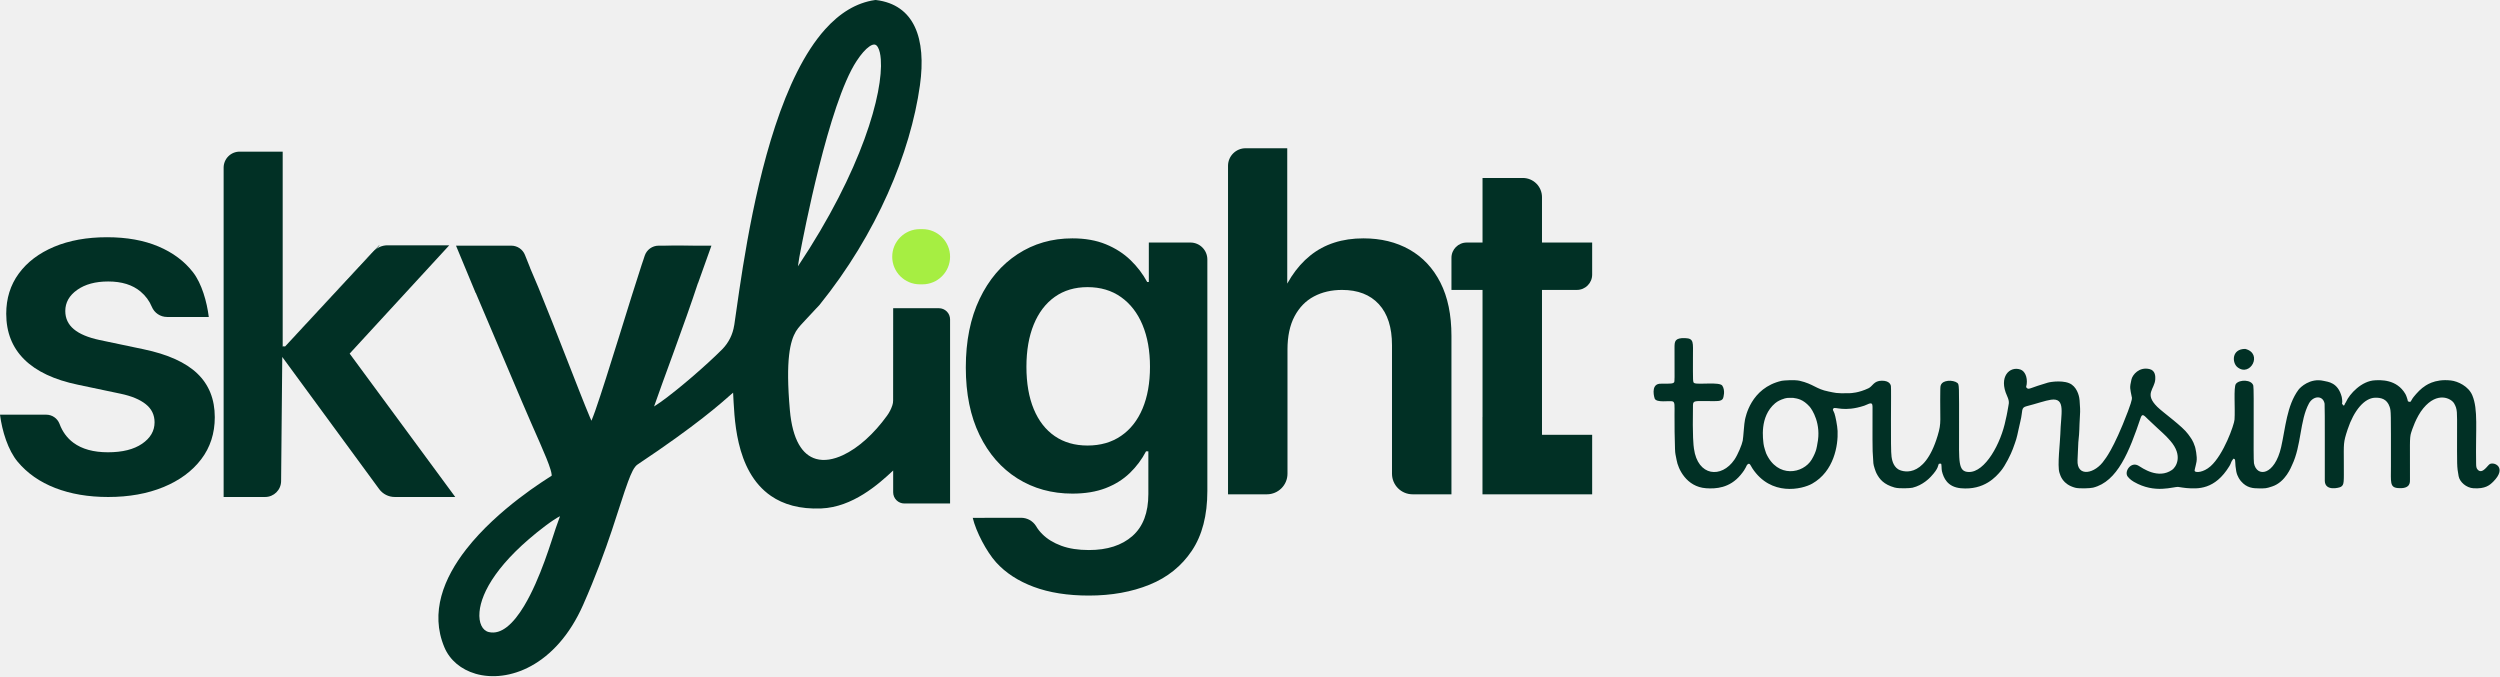
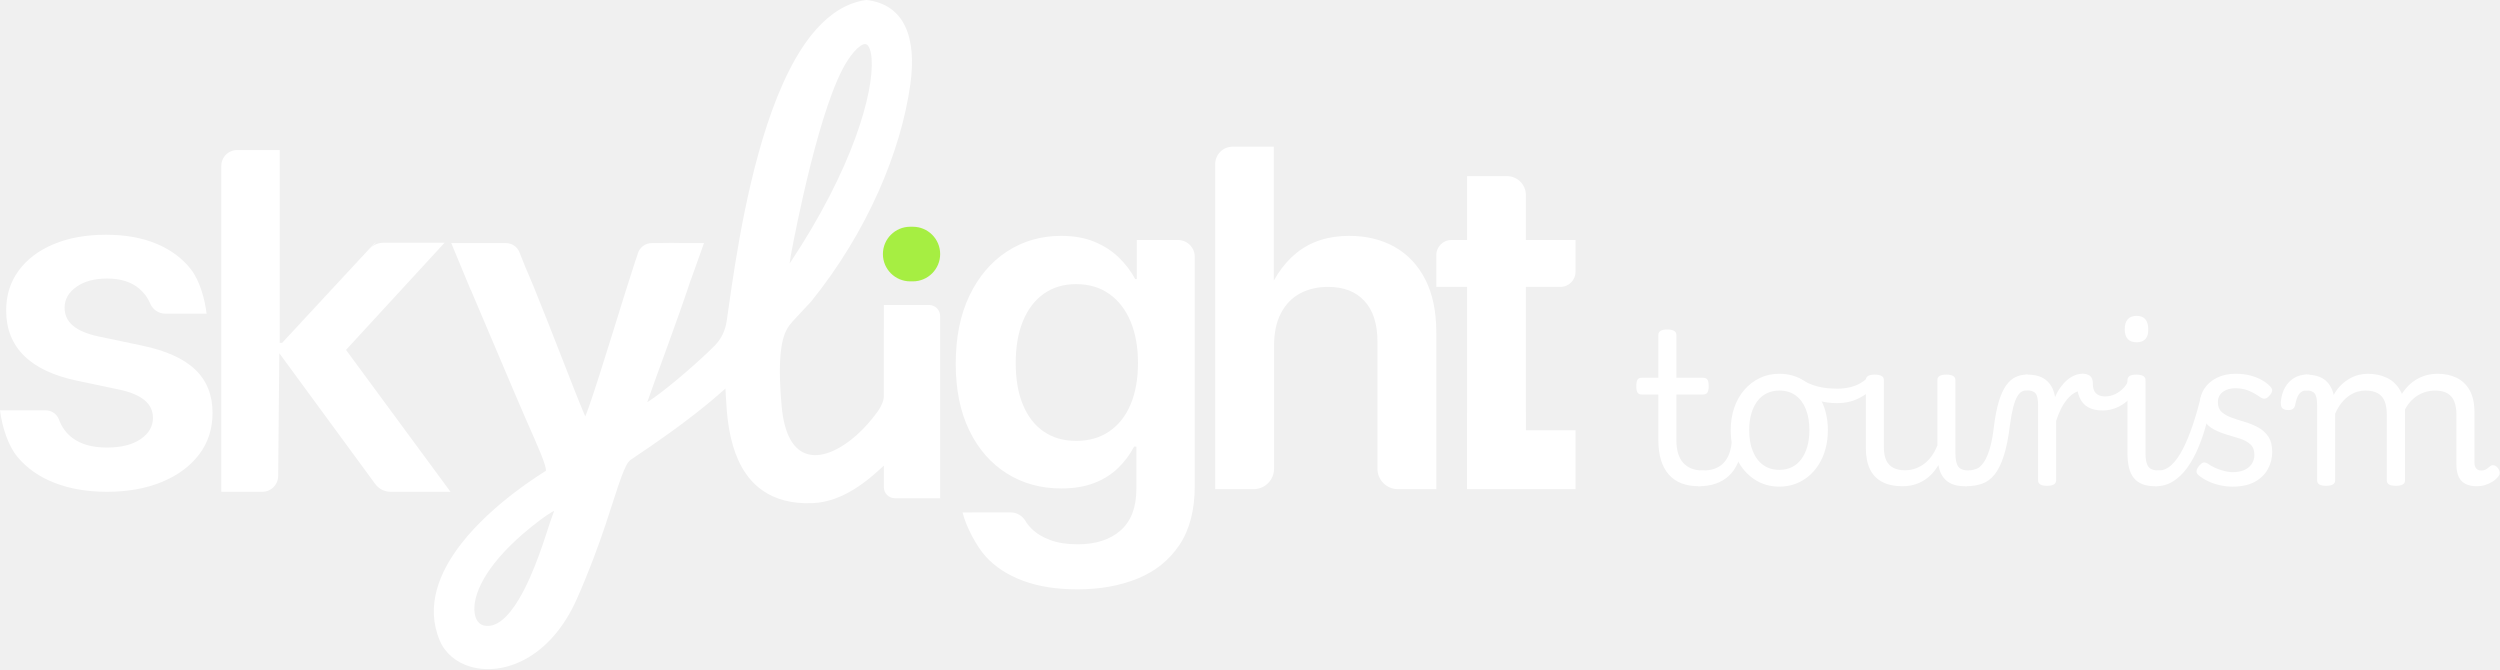
- <svg xmlns="http://www.w3.org/2000/svg" width="1518" height="411" viewBox="0 0 1518 411" fill="none">
-   <path fill-rule="evenodd" clip-rule="evenodd" d="M1363.34 211.861C1374.25 214.632 1366.3 229.282 1358.52 222.907C1355.25 220.228 1354.96 211.812 1363.34 211.861Z" fill="#013025" />
-   <path fill-rule="evenodd" clip-rule="evenodd" d="M1037.87 243.544C1029.39 243.544 1028.02 243.022 1027.97 246.027C1027.64 265.557 1028.28 270.296 1028.56 272.386C1030.85 289.244 1045.26 290.675 1053.17 279.06C1055.18 276.113 1057.77 269.902 1058.19 267.524C1058.61 265.156 1059.05 256.792 1059.55 254.881C1059.87 253.669 1062.88 235.511 1081.9 231.215C1082.82 231.007 1089.73 230.504 1092.73 231.199C1101.13 233.145 1102.73 236.253 1110.22 237.702C1114.15 238.46 1114.59 238.982 1123.02 238.747C1123.97 238.72 1128.54 238.593 1134.54 235.758C1137.13 234.533 1137.69 231.208 1142.61 231.165C1147.47 231.123 1148.05 233.828 1148.16 234.327C1148.48 235.775 1147.81 273.392 1148.55 277.344C1148.76 278.486 1149.19 282.747 1152.56 284.944C1153.97 285.864 1168.17 292.383 1176.54 264.539C1179.04 256.238 1177.85 256.065 1178.15 236.245C1178.18 234.397 1178.17 231.858 1182.74 231.245C1184.83 230.964 1187.4 231.585 1188.48 232.493C1189.7 233.518 1189.54 233.826 1189.54 260.713C1189.54 280.511 1188.81 286.454 1195.46 286.597C1205.32 286.809 1215 269.323 1217.86 254.814C1218.34 252.353 1218.53 252.416 1218.89 249.934C1219.57 245.149 1220.61 244.583 1218.65 240.294C1213.43 228.836 1220.21 222.103 1226.84 224.393C1229.41 225.283 1231.17 228.852 1230.61 233.291C1230.43 234.714 1229.81 235.006 1230.99 235.82C1232.13 236.605 1233.13 235.327 1243.45 232.339C1245.38 231.78 1253.83 230.581 1257.97 233.528C1261.82 236.277 1262.66 241.636 1262.73 243.107C1262.96 248.006 1263.23 247.993 1262.92 252.874C1262.42 260.73 1262.82 260.733 1261.96 268.534C1261.86 269.394 1261.98 269.39 1261.48 279.325C1260.93 290.133 1272.26 287.7 1277.76 279.355C1277.85 279.211 1283.3 273.065 1292.07 249.833C1295.14 241.704 1294.5 241.541 1294.42 241.118C1293.39 235.74 1292.98 235.674 1294.24 230.341C1294.91 227.524 1298.91 222.604 1305.21 224.106C1308.78 224.96 1308.79 228.618 1308.68 230.344C1308.26 236.487 1301.81 239.003 1309.94 247.07C1313.39 250.485 1325.21 258.827 1328.63 263.629C1330.41 266.128 1331.55 267.344 1332.84 271.368C1332.89 271.499 1334.32 277.14 1333.73 280.33C1333.07 283.9 1332.34 285.507 1332.66 286.071C1333.23 287.053 1337.85 286.983 1342.22 283.125C1350.2 276.088 1356.6 257.837 1356.8 254.824C1357.28 247.893 1356.13 235.073 1357.65 233.093C1359.8 230.294 1367.23 230.42 1368.21 234.163C1368.78 236.357 1368.09 278.651 1368.61 281.294C1370.33 290.024 1381.18 288.798 1385.12 271.429C1387.75 259.85 1388.51 246.299 1395.65 236.645C1396.73 235.182 1402.67 229.372 1410.85 231.248C1413.55 231.866 1419.6 232.138 1421.91 241.047C1422.08 241.71 1422.28 243.787 1422.23 244.216C1422.21 244.475 1422.02 244.71 1422.03 244.972C1422.03 245.103 1422.22 245.158 1422.27 245.275C1422.68 246.095 1422.75 246.484 1423.53 245.991C1423.72 245.868 1423.6 245.528 1423.71 245.328C1424.08 244.666 1424.2 244.755 1424.51 244.049C1426.6 239.215 1434.03 231.222 1442.13 230.918C1445.23 230.801 1455.24 230.052 1460.58 239.276C1461.22 240.387 1461.85 242.68 1461.94 242.985C1461.99 243.178 1461.79 243.81 1462.78 243.92C1463.06 243.952 1463.37 244.092 1463.63 243.981C1463.79 243.916 1464.66 242.314 1464.74 242.164C1465.17 241.374 1468.44 237.407 1470.79 235.599C1472.73 234.115 1478.03 229.87 1488.2 231.023C1492.42 231.501 1498.86 234.506 1501.18 240.027C1504.82 248.672 1503.13 260.66 1503.5 281.277C1503.53 283.213 1503.55 284.38 1504.64 285.375C1507.52 288.011 1510.55 282.328 1511.89 281.723C1514.95 280.341 1522.18 284.135 1513.97 292.388C1511.7 294.67 1509.08 296.904 1501.9 296.477C1497.55 296.217 1493.53 292.672 1492.88 289.136C1491.76 283.049 1491.93 283.033 1491.93 261.692C1491.93 250.13 1492.19 248.562 1490.18 245.012C1488.44 241.926 1480.05 237.468 1471.42 247.911C1467 253.275 1464.54 261.176 1464.02 262.779C1462.99 265.965 1463.4 269.701 1463.33 291.058C1463.32 292.509 1463.94 297.111 1455.82 296.335C1451.03 295.878 1451.77 292.638 1451.77 283.228C1451.77 249.734 1451.87 249.659 1450.98 247.005C1449.33 242.124 1445.62 241.414 1442.17 241.496C1435.67 241.651 1429.28 249.243 1425.49 260.703C1422.74 269 1423.17 269.172 1423.17 281.27C1423.17 292.778 1423.51 294.29 1421.38 295.608C1420.43 296.195 1411.81 298.476 1411.62 292.043C1411.54 289.164 1411.75 246.485 1411.49 245.097C1410.51 239.848 1404.55 240.23 1401.97 245.02C1396.37 255.41 1397.49 270.449 1391.7 282.459C1391.29 283.312 1387.8 292.728 1379.64 295.383C1375.78 296.64 1375.74 296.543 1371.67 296.546C1368.15 296.549 1364.23 296.308 1360.73 292.182C1360.38 291.777 1358.47 289.525 1357.85 286.189C1356.89 281.08 1357.61 279.297 1356.75 278.718C1356.15 278.318 1356.1 278.547 1355.82 278.914C1354.43 280.762 1354.91 281.014 1353.7 282.996C1344.84 297.501 1334.56 296.887 1327.6 296.351C1325.16 296.164 1325.2 295.971 1322.77 295.682C1319.68 295.314 1308.68 300.093 1295.63 292.53C1293.34 291.2 1292.19 289.707 1291.95 289.4C1289.64 286.393 1293.86 280.017 1298.51 282.792C1300.81 284.164 1310.44 291.183 1318.9 285.304C1321.22 283.696 1325.81 276.798 1317.78 267.612C1314.08 263.375 1313.82 263.664 1304.33 254.634C1302.01 252.434 1300.83 250.664 1299.81 253.692C1292.92 274.102 1285.79 292.41 1270.89 296.104C1269.1 296.545 1262.44 296.795 1260.03 296.136C1252.38 294.04 1251.1 288.833 1250.51 287.072C1249.1 282.871 1250.94 268.317 1251.03 263.644C1251.28 251.293 1254.63 241.384 1245.35 242.715C1241.9 243.209 1236.37 245.185 1230.62 246.627C1226.9 247.559 1228.41 249.265 1226.78 255.814C1226.28 257.836 1225.76 260.291 1225.68 260.682C1224.39 266.763 1224.31 266.731 1222.21 272.572C1221.11 275.615 1217.63 282.768 1214.87 286.015C1212.09 289.297 1204.94 297.799 1190.62 296.461C1182.44 295.697 1180.12 290.145 1179.13 286.078C1178.81 284.748 1179.05 281.911 1178.58 281.551C1178.5 281.487 1177.35 281.559 1177.3 281.625C1176.58 282.629 1177.42 284.097 1172.38 289.47C1171.67 290.227 1167.55 294.622 1161.26 296.145C1160.05 296.439 1153.24 296.823 1150.42 296.03C1143.84 294.175 1141.25 291.03 1139.35 287.29C1138.84 286.29 1137.6 282.672 1137.51 281.285C1137.04 273.939 1136.98 273.957 1136.98 266.586C1136.98 254.778 1136.96 254.794 1137 246.995C1137.03 243.284 1134.45 245.53 1131.95 246.348C1119.55 250.402 1114.28 246.761 1113.26 248C1112.52 248.897 1113.14 248.984 1113.88 251.014C1114.46 252.632 1115.65 258.412 1115.79 261.707C1116.16 270.365 1113.65 286.171 1100.35 293.677C1094.18 297.163 1075.32 301.504 1064.04 284.375C1063.01 282.81 1062.48 280.78 1061.18 281.932C1060.02 282.95 1060.71 283.816 1056.86 288.431C1050.17 296.445 1041.79 296.868 1035.94 296.461C1023.91 295.625 1018.91 284.543 1018.04 279.356C1017.45 275.91 1017.15 275.964 1017.06 272.465C1016.8 262.177 1016.77 262.194 1016.77 251.903C1016.77 246.012 1017.1 244.108 1015.49 243.696C1013.52 243.196 1005.96 244.703 1004.73 242.041C1004.61 241.796 1002.13 233.824 1007.49 233.03C1009.58 232.72 1015.25 233.435 1016.34 232.326C1017.06 231.59 1016.7 231.397 1016.77 210.792C1016.78 207.265 1017.02 205.1 1023.17 205.302C1028.75 205.484 1027.96 207.953 1027.96 216.663C1027.96 231.786 1027.8 232.177 1028.87 232.637C1031.37 233.706 1044.19 231.707 1045.8 234.195C1047.75 237.201 1046.42 241.458 1046.23 241.879C1045.3 243.942 1042.02 243.544 1037.87 243.544ZM1088.75 241.579C1085.19 241.642 1085.12 241.319 1081.75 242.613C1081.41 242.742 1079.48 243.483 1077.85 244.861C1068.15 253.099 1070.61 267.034 1070.83 269.557C1070.98 271.203 1072.34 275.13 1072.4 275.279C1079.28 290.571 1094.95 287.608 1100.07 279.023C1103.2 273.776 1103.25 270.655 1103.49 269.529C1106.07 257.45 1100.37 248.642 1098.74 246.848C1094.85 242.543 1091.64 241.992 1088.75 241.579Z" fill="#013025" />
-   <path fill-rule="evenodd" clip-rule="evenodd" d="M290.672 149.163C294.215 149.146 298.39 149.146 302.195 149.163H290.672ZM403.633 149.163C409.484 148.945 416.9 149.048 421.659 149.163H403.633Z" fill="#013025" />
-   <path d="M65.696 301.773C53.651 301.773 42.934 299.955 33.548 296.315C24.163 292.675 16.553 287.359 10.717 280.362C4.881 273.362 1.305 261.875 0 251.797H28.083C31.661 251.797 34.864 254.008 36.141 257.352C37.907 262.118 40.713 265.976 44.547 268.815C49.774 272.685 56.779 274.621 65.561 274.621C74.339 274.621 81.246 272.896 86.287 269.442C91.332 265.992 93.854 261.652 93.854 256.429C93.854 251.951 92.081 248.286 88.531 245.44C84.985 242.598 79.893 240.472 73.263 239.075L47.348 233.617C32.966 230.629 22.109 225.523 14.781 218.292C7.45 211.06 3.783 201.8 3.783 190.508C3.783 181.179 6.328 173.036 11.418 166.088C16.508 159.136 23.653 153.723 32.848 149.852C42.047 145.981 52.765 144.046 64.995 144.046C76.95 144.046 87.343 145.908 96.165 149.642C104.992 153.375 112.019 158.622 117.247 165.388C122.479 172.15 125.65 183.228 126.773 192.463H101.437C97.376 192.463 93.72 190.014 92.176 186.264C90.717 182.746 88.43 179.612 85.309 177.004C80.454 172.943 73.914 170.915 65.696 170.915C57.947 170.915 51.668 172.619 46.858 176.025C42.047 179.43 39.643 183.697 39.643 188.831C39.643 193.31 41.371 196.994 44.827 199.885C48.28 202.78 53.513 204.971 60.515 206.465L87.13 212.06C101.885 215.142 112.788 220.061 119.839 226.827C126.891 233.593 130.418 242.432 130.418 253.348C130.418 263.146 127.662 271.661 122.151 278.892C116.643 286.124 109.007 291.744 99.248 295.756C89.49 299.769 78.303 301.773 65.696 301.773Z" fill="#013025" />
-   <path fill-rule="evenodd" clip-rule="evenodd" d="M170.689 292.143C170.64 297.476 166.306 301.772 160.969 301.772H135.787C135.787 301.772 135.787 143.078 135.787 101.794C135.787 99.217 136.813 96.745 138.637 94.921C140.46 93.097 142.929 92.076 145.507 92.076H171.647V210.443H173.048C173.048 210.443 214.319 166.031 226.72 152.69C228.937 150.303 232.054 148.946 235.312 148.946H272.786L212.311 214.707L276.427 301.772H239.693C235.957 301.772 232.443 299.993 230.235 296.982C217.064 279.021 171.393 216.753 171.393 216.753C171.393 216.753 170.896 269.882 170.689 292.143Z" fill="#013025" />
-   <path d="M661.18 361.628C648.299 361.628 637.137 359.866 627.687 356.341C618.238 352.816 610.627 347.855 604.841 341.461C599.06 335.068 592.616 322.804 590.641 314.44C590.641 314.44 609.639 314.411 619.978 314.395C623.678 314.391 627.115 316.288 629.086 319.421C630.077 321.192 631.385 322.804 632.907 324.329C635.869 327.287 639.698 329.642 644.398 331.38C649.098 333.118 654.693 333.987 661.18 333.987C672.371 333.987 681.186 331.143 687.624 325.456C694.066 319.768 697.282 311.282 697.282 300.001V274.052H695.875C693.334 278.94 690.045 283.334 686.002 287.238C681.959 291.139 677.072 294.195 671.336 296.406C665.599 298.613 658.878 299.719 651.167 299.719C638.662 299.719 627.522 296.639 617.742 290.482C607.967 284.321 600.306 275.533 594.757 264.109C589.208 252.685 586.438 239.03 586.438 223.142C586.438 207.063 589.235 193.171 594.829 181.465C600.422 169.764 608.106 160.715 617.886 154.321C627.661 147.928 638.756 144.729 651.167 144.729C658.878 144.729 665.649 145.929 671.479 148.328C677.305 150.723 682.287 153.922 686.424 157.916C690.562 161.91 693.945 166.353 696.577 171.241H697.565V147.267H722.821C728.501 147.267 733.105 151.874 733.105 157.553C733.105 191.547 733.105 298.169 733.105 298.169C733.105 312.926 729.98 324.986 723.726 334.342C717.475 343.697 708.92 350.584 698.059 355.003C687.202 359.421 674.909 361.628 661.18 361.628ZM660.335 270.527C668.234 270.527 675.027 268.577 680.715 264.672C686.402 260.772 690.753 255.248 693.76 248.104C696.767 240.955 698.27 232.498 698.27 222.718C698.27 213.032 696.767 204.57 693.76 197.332C690.753 190.095 686.402 184.452 680.715 180.409C675.027 176.365 668.234 174.346 660.335 174.346C652.624 174.346 645.998 176.321 640.449 180.27C634.905 184.219 630.649 189.813 627.687 197.051C624.725 204.289 623.245 212.844 623.245 222.718C623.245 232.685 624.725 241.241 627.687 248.385C630.649 255.529 634.905 261.008 640.449 264.815C645.998 268.622 652.624 270.527 660.335 270.527Z" fill="#013025" />
-   <path d="M781.76 212.282C781.76 212.282 781.76 263.371 781.76 287.635C781.76 294.542 776.157 300.144 769.25 300.144H745.654C745.654 300.144 745.654 143.449 745.654 100.683C745.654 97.851 746.783 95.138 748.782 93.139C750.785 91.136 753.497 90.014 756.324 90.014H781.617V185.77H775.696C780.302 172.323 786.929 162.123 795.578 155.167C804.228 148.21 814.995 144.73 827.875 144.73C838.499 144.73 847.828 147.011 855.865 151.572C863.903 156.129 870.16 162.804 874.623 171.597C879.091 180.385 881.321 191.176 881.321 203.963V300.144H857.726C850.818 300.144 845.219 294.542 845.219 287.635C845.219 262.792 845.219 209.601 845.219 209.601C845.219 198.79 842.562 190.495 837.254 184.71C831.942 178.928 824.486 176.04 814.898 176.04C808.505 176.04 802.819 177.353 797.833 179.989C792.852 182.621 788.928 186.639 786.059 192.045C783.191 197.451 781.76 204.196 781.76 212.282Z" fill="#013025" />
-   <path fill-rule="evenodd" clip-rule="evenodd" d="M900.194 176.038H881.322V156.544C881.322 151.421 885.475 147.269 890.598 147.269C895.369 147.269 900.194 147.269 900.194 147.269V108.062H924.662C927.748 108.062 930.707 109.288 932.89 111.471C935.071 113.653 936.297 116.612 936.297 119.699C936.297 131.256 936.297 147.269 936.297 147.269H966.759V166.763C966.759 171.885 962.606 176.038 957.484 176.038C948.523 176.038 936.297 176.038 936.297 176.038V253.179H936.301V263.999H966.759V300.142H900.159V253.179H900.194V176.038Z" fill="#013025" />
-   <path fill-rule="evenodd" clip-rule="evenodd" d="M560.128 172.646H558.512C549.263 172.646 541.755 165.138 541.755 155.889C541.755 146.641 549.263 139.132 558.512 139.132H560.128C569.376 139.132 576.885 146.641 576.885 155.889C576.885 165.138 569.376 172.646 560.128 172.646Z" fill="#A6EE42" />
-   <path fill-rule="evenodd" clip-rule="evenodd" d="M391.446 155.324C392.644 151.65 396.071 149.163 399.936 149.163C410.912 149.163 431.98 149.163 431.98 149.163L423.841 171.952L423.781 171.933C416.057 195.563 401.667 233.569 397.15 246.81C398.281 246.117 399.634 245.197 401.16 244.113C411.529 236.755 428.881 221.819 438.669 211.961C442.492 208.015 444.984 202.97 445.792 197.536C445.819 197.54 445.82 197.54 445.82 197.54C448.971 176.357 455.553 122.471 470.745 76.457C478.424 53.197 488.322 31.948 501.017 17.798C509.745 8.068 519.806 1.658 531.335 0.022C531.532 -0.005 531.732 -0.008 531.928 0.017C555.142 2.87 562.581 23.227 558.583 51.806C552.868 92.654 532.528 141.934 497.525 185.252C497.154 185.712 495.823 186.95 488.815 194.571C487.942 195.52 484.708 198.792 483.277 201.219C479.837 207.056 476.879 218.172 479.608 249.042C481.203 267.08 487.13 276.266 495.51 278.651C500.445 280.055 506.088 279.05 511.894 276.337C521.139 272.016 530.713 263.38 538.622 252.387C540.032 250.428 541.08 248.406 541.858 246.041C542.153 245.134 542.303 244.186 542.303 243.232C542.333 235.03 542.333 187.145 542.333 187.145H570.094C571.895 187.145 573.623 187.86 574.896 189.134C576.169 190.408 576.886 192.135 576.886 193.936C576.886 219.119 576.886 305.721 576.886 305.721H549.125C547.324 305.721 545.596 305.005 544.323 303.731C543.049 302.458 542.333 300.731 542.333 298.93C542.333 293.116 542.333 285.678 542.333 285.678C533.232 294.265 517.598 307.931 498.735 308.723C485.488 309.281 475.595 306.239 468.169 301.145C457.054 293.522 451.431 281.217 448.556 268.987C445.757 257.084 445.564 245.301 445.139 238.42C444.803 238.704 444.447 239.009 444.094 239.32C437.884 244.798 423.082 258.093 387.148 282.025C385.008 283.45 383.364 287.075 381.331 292.513C376.037 306.679 369.454 332.475 354.072 367.28C337.536 404.697 308.287 414.796 288.748 409.097C280.008 406.548 273.119 400.866 269.821 393.016C260.961 371.932 269.426 351.008 283.139 333.454C302.339 308.875 331.701 290.979 334.96 288.892C334.971 288.696 334.982 288.351 334.952 288.079C334.866 287.277 334.636 286.299 334.293 285.145C332.037 277.547 325.135 263.288 316.756 243.482C303.346 211.78 294.555 191.245 288.899 177.888L288.826 177.921L276.889 149.163H310.452C314.104 149.163 317.387 151.387 318.744 154.777C320.237 158.51 321.925 162.728 321.925 162.728L321.89 162.744C323.424 166.222 325.142 170.288 326.981 174.75C337.428 200.111 351.887 238.456 358.184 253.341C358.503 254.094 358.821 254.814 359.117 255.47C359.797 253.813 360.632 251.688 361.415 249.452C368.773 228.44 383.005 180.736 389.604 160.841C389.984 159.694 390.344 158.633 390.68 157.67C390.68 157.67 391.012 156.655 391.446 155.324ZM340.039 313.445C339.535 313.687 339.018 313.954 338.578 314.216C335.229 316.21 331.529 319.013 331.081 319.351C302.57 340.932 292.225 359.469 291.154 371.553C290.552 378.357 292.931 382.883 296.807 383.788C300.713 384.7 304.369 383.359 307.787 380.697C311.599 377.728 315.093 373.162 318.275 367.871C328.208 351.359 334.976 327.858 337.437 320.747L337.443 320.729C338.821 316.852 339.589 314.703 340.039 313.445ZM484.503 161.718C523.618 103.05 536.329 56.313 534.824 36.01C534.594 32.922 534.048 30.508 533.146 28.854C532.57 27.798 531.892 27.098 530.957 27.042C530.041 26.986 529.033 27.428 527.886 28.214C525.571 29.799 522.973 32.726 520.124 37.051C503.128 62.852 487.723 143.771 485.898 153.304L485.896 153.316C485.801 153.797 484.954 158.004 484.503 161.718Z" fill="#013025" />
-   <path fill-rule="evenodd" clip-rule="evenodd" d="M173.026 210.442L171.773 211.782V210.442H173.026ZM230.516 148.947L176.399 206.834C176.399 206.834 226.648 152.768 230.021 149.138C230.134 149.017 230.293 148.947 230.46 148.947C230.493 148.947 230.516 148.947 230.516 148.947Z" fill="#013025" />
+ <svg xmlns="http://www.w3.org/2000/svg" width="571" height="153" viewBox="0 0 571 153" fill="none">
+   <path fill-rule="evenodd" clip-rule="evenodd" d="M108.196 55.522C109.515 55.516 111.069 55.516 112.485 55.522H108.196ZM150.243 55.522C152.421 55.441 155.181 55.479 156.953 55.522H150.243Z" fill="#FFFFFF" />
+   <path d="M24.454 112.327C19.971 112.327 15.981 111.651 12.488 110.296C8.994 108.941 6.161 106.962 3.989 104.358C1.817 101.752 0.486 97.476 0 93.725H10.453C11.785 93.725 12.977 94.548 13.453 95.793C14.11 97.567 15.154 99.003 16.581 100.059C18.527 101.5 21.135 102.221 24.404 102.221C27.671 102.221 30.242 101.579 32.118 100.293C33.996 99.009 34.935 97.393 34.935 95.449C34.935 93.782 34.275 92.418 32.954 91.359C31.634 90.301 29.738 89.51 27.27 88.99L17.624 86.958C12.271 85.846 8.229 83.945 5.502 81.254C2.773 78.562 1.408 75.115 1.408 70.912C1.408 67.439 2.355 64.408 4.25 61.822C6.145 59.234 8.804 57.219 12.227 55.778C15.651 54.338 19.64 53.617 24.193 53.617C28.643 53.617 32.511 54.31 35.795 55.7C39.081 57.09 41.697 59.043 43.642 61.561C45.59 64.078 46.77 68.202 47.188 71.639H37.757C36.246 71.639 34.885 70.728 34.31 69.332C33.767 68.022 32.916 66.856 31.755 65.885C29.947 64.374 27.513 63.618 24.454 63.618C21.57 63.618 19.232 64.253 17.442 65.52C15.651 66.788 14.756 68.376 14.756 70.288C14.756 71.954 15.399 73.326 16.686 74.402C17.971 75.48 19.919 76.295 22.525 76.851L32.432 78.934C37.924 80.081 41.983 81.912 44.607 84.43C47.232 86.949 48.545 90.239 48.545 94.302C48.545 97.949 47.519 101.119 45.468 103.811C43.418 106.502 40.575 108.594 36.943 110.088C33.31 111.581 29.147 112.327 24.454 112.327Z" fill="#FFFFFF" />
+   <path fill-rule="evenodd" clip-rule="evenodd" d="M63.535 108.743C63.517 110.728 61.904 112.327 59.917 112.327H50.544C50.544 112.327 50.544 53.257 50.544 37.89C50.544 36.93 50.925 36.01 51.604 35.331C52.283 34.653 53.202 34.273 54.161 34.273H63.892V78.332H64.413C64.413 78.332 79.775 61.8 84.391 56.835C85.216 55.946 86.377 55.441 87.59 55.441H101.538L79.028 79.919L102.894 112.327H89.22C87.829 112.327 86.522 111.664 85.7 110.544C80.797 103.858 63.797 80.68 63.797 80.68C63.797 80.68 63.612 100.457 63.535 108.743Z" fill="#FFFFFF" />
+   <path d="M246.109 134.608C241.314 134.608 237.159 133.952 233.642 132.639C230.125 131.327 227.291 129.481 225.138 127.101C222.986 124.721 220.587 120.156 219.852 117.043C219.852 117.043 226.924 117.032 230.772 117.026C232.15 117.024 233.429 117.731 234.162 118.897C234.531 119.556 235.018 120.156 235.585 120.724C236.687 121.825 238.112 122.701 239.862 123.348C241.611 123.995 243.694 124.319 246.109 124.319C250.274 124.319 253.555 123.26 255.952 121.143C258.35 119.026 259.547 115.867 259.547 111.668V102.009H259.023C258.077 103.829 256.853 105.464 255.348 106.918C253.843 108.37 252.024 109.507 249.889 110.33C247.754 111.152 245.252 111.563 242.382 111.563C237.727 111.563 233.58 110.417 229.94 108.125C226.301 105.832 223.45 102.561 221.384 98.308C219.319 94.056 218.288 88.973 218.288 83.059C218.288 77.074 219.329 71.903 221.411 67.546C223.493 63.191 226.353 59.822 229.994 57.443C233.632 55.063 237.762 53.872 242.382 53.872C245.252 53.872 247.772 54.319 249.942 55.212C252.111 56.103 253.965 57.294 255.505 58.78C257.045 60.267 258.305 61.921 259.284 63.74H259.652V54.817H269.053C271.167 54.817 272.881 56.531 272.881 58.645C272.881 71.299 272.881 110.986 272.881 110.986C272.881 116.479 271.718 120.968 269.39 124.451C267.063 127.933 263.879 130.497 259.836 132.141C255.795 133.786 251.219 134.608 246.109 134.608ZM245.794 100.697C248.734 100.697 251.263 99.971 253.38 98.518C255.497 97.066 257.116 95.01 258.236 92.351C259.355 89.69 259.915 86.542 259.915 82.901C259.915 79.296 259.355 76.146 258.236 73.452C257.116 70.758 255.497 68.658 253.38 67.153C251.263 65.648 248.734 64.896 245.794 64.896C242.924 64.896 240.458 65.631 238.392 67.101C236.328 68.571 234.744 70.653 233.642 73.347C232.539 76.042 231.988 79.226 231.988 82.901C231.988 86.612 232.539 89.796 233.642 92.455C234.744 95.115 236.328 97.154 238.392 98.571C240.458 99.988 242.924 100.697 245.794 100.697Z" fill="#FFFFFF" />
+   <path d="M290.992 79.016C290.992 79.016 290.992 98.033 290.992 107.065C290.992 109.636 288.906 111.721 286.335 111.721H277.552C277.552 111.721 277.552 53.395 277.552 37.476C277.552 36.422 277.972 35.412 278.717 34.668C279.462 33.922 280.472 33.505 281.524 33.505H290.939V69.148H288.735C290.449 64.142 292.916 60.346 296.135 57.757C299.355 55.167 303.363 53.872 308.157 53.872C312.112 53.872 315.584 54.721 318.576 56.419C321.568 58.115 323.897 60.599 325.558 63.872C327.221 67.143 328.051 71.16 328.051 75.92V111.721H319.268C316.697 111.721 314.613 109.636 314.613 107.065C314.613 97.817 314.613 78.019 314.613 78.019C314.613 73.994 313.624 70.907 311.648 68.753C309.671 66.601 306.896 65.526 303.327 65.526C300.947 65.526 298.831 66.015 296.975 66.996C295.12 67.976 293.66 69.472 292.592 71.484C291.525 73.496 290.992 76.006 290.992 79.016Z" fill="#FFFFFF" />
+   <path fill-rule="evenodd" clip-rule="evenodd" d="M335.076 65.526H328.051V58.27C328.051 56.363 329.597 54.817 331.504 54.817C333.28 54.817 335.076 54.817 335.076 54.817V40.224H344.184C345.332 40.224 346.434 40.68 347.246 41.492C348.058 42.304 348.515 43.406 348.515 44.555C348.515 48.857 348.515 54.817 348.515 54.817H359.853V62.074C359.853 63.98 358.308 65.526 356.401 65.526C353.065 65.526 348.515 65.526 348.515 65.526V94.24H348.516V98.267H359.853V111.721H335.063V94.24H335.076V65.526Z" fill="#FFFFFF" />
+   <path fill-rule="evenodd" clip-rule="evenodd" d="M208.494 64.263H207.893C204.45 64.263 201.655 61.468 201.655 58.026C201.655 54.583 204.45 51.788 207.893 51.788H208.494C211.937 51.788 214.732 54.583 214.732 58.026C214.732 61.468 211.937 64.263 208.494 64.263Z" fill="#A6EE42" />
+   <path fill-rule="evenodd" clip-rule="evenodd" d="M145.707 57.816C146.153 56.448 147.428 55.523 148.867 55.523C152.953 55.523 160.794 55.523 160.794 55.523L157.765 64.005L157.742 63.998C154.867 72.794 149.511 86.941 147.83 91.869C148.251 91.611 148.754 91.269 149.323 90.865C153.182 88.126 159.641 82.567 163.284 78.897C164.707 77.429 165.635 75.551 165.936 73.528C165.946 73.529 165.946 73.529 165.946 73.529C167.119 65.645 169.569 45.587 175.224 28.459C178.082 19.801 181.766 11.892 186.492 6.625C189.741 3.003 193.486 0.617 197.777 0.008C197.85 -0.002 197.925 -0.003 197.998 0.006C206.639 1.068 209.408 8.646 207.92 19.284C205.792 34.488 198.221 52.832 185.192 68.956C185.054 69.127 184.558 69.588 181.95 72.424C181.625 72.778 180.421 73.996 179.888 74.899C178.608 77.072 177.507 81.21 178.523 92.7C179.117 99.414 181.323 102.834 184.442 103.721C186.279 104.244 188.38 103.87 190.541 102.86C193.982 101.252 197.546 98.037 200.49 93.945C201.014 93.216 201.404 92.463 201.694 91.583C201.804 91.245 201.859 90.892 201.859 90.537C201.871 87.484 201.871 69.66 201.871 69.66H212.204C212.875 69.66 213.518 69.927 213.992 70.401C214.466 70.875 214.732 71.518 214.732 72.188C214.732 81.562 214.732 113.797 214.732 113.797H204.399C203.729 113.797 203.085 113.531 202.612 113.057C202.137 112.583 201.871 111.94 201.871 111.27C201.871 109.106 201.871 106.337 201.871 106.337C198.483 109.533 192.664 114.62 185.642 114.915C180.712 115.122 177.029 113.99 174.265 112.094C170.128 109.257 168.035 104.677 166.965 100.124C165.923 95.694 165.851 91.308 165.693 88.746C165.567 88.852 165.435 88.966 165.304 89.081C162.992 91.12 157.482 96.069 144.107 104.977C143.31 105.508 142.698 106.857 141.942 108.881C139.971 114.154 137.521 123.756 131.795 136.711C125.64 150.639 114.753 154.398 107.48 152.277C104.226 151.328 101.662 149.213 100.435 146.291C97.137 138.443 100.287 130.655 105.392 124.121C112.539 114.971 123.468 108.31 124.681 107.533C124.685 107.46 124.689 107.332 124.678 107.231C124.646 106.932 124.56 106.568 124.433 106.139C123.593 103.311 121.024 98.003 117.905 90.63C112.913 78.83 109.641 71.187 107.536 66.215L107.509 66.227L103.066 55.523H115.559C116.918 55.523 118.14 56.35 118.645 57.612C119.201 59.002 119.829 60.572 119.829 60.572L119.816 60.578C120.387 61.872 121.027 63.386 121.711 65.047C125.6 74.487 130.982 88.76 133.326 94.3C133.444 94.581 133.563 94.848 133.673 95.093C133.926 94.476 134.237 93.685 134.528 92.853C137.267 85.031 142.565 67.275 145.021 59.869C145.162 59.442 145.297 59.048 145.422 58.689C145.422 58.689 145.545 58.311 145.707 57.816ZM126.571 116.672C126.384 116.763 126.192 116.862 126.028 116.959C124.781 117.702 123.404 118.745 123.237 118.871C112.625 126.904 108.774 133.804 108.375 138.302C108.151 140.835 109.037 142.519 110.479 142.856C111.934 143.196 113.294 142.697 114.567 141.705C115.985 140.6 117.286 138.901 118.471 136.931C122.168 130.785 124.687 122.038 125.603 119.391L125.605 119.384C126.118 117.941 126.404 117.141 126.571 116.672ZM180.345 60.196C194.904 38.358 199.636 20.961 199.076 13.404C198.99 12.254 198.787 11.356 198.451 10.74C198.237 10.347 197.985 10.087 197.636 10.066C197.295 10.045 196.92 10.21 196.493 10.502C195.632 11.092 194.664 12.181 193.604 13.791C187.278 23.395 181.544 53.516 180.864 57.064L180.863 57.068C180.828 57.247 180.513 58.813 180.345 60.196Z" fill="#FFFFFF" />
+   <path fill-rule="evenodd" clip-rule="evenodd" d="M64.405 78.331L63.939 78.83V78.331H64.405ZM85.804 55.441L65.66 76.988C65.66 76.988 84.364 56.864 85.62 55.513C85.662 55.467 85.721 55.441 85.783 55.441C85.796 55.441 85.804 55.441 85.804 55.441Z" fill="#FFFFFF" />
+   <path d="M388.062 111.053C386.528 111.053 385.187 110.829 384.036 110.382C382.887 109.935 381.92 109.264 381.137 108.369C380.355 107.475 379.764 106.373 379.365 105.063C378.965 103.753 378.766 102.236 378.766 100.511V90.112H375.028C374.549 90.112 374.213 89.969 374.022 89.681C373.83 89.394 373.734 88.898 373.734 88.196C373.734 87.461 373.83 86.958 374.022 86.686C374.213 86.415 374.549 86.279 375.028 86.279H378.766V76.504C378.766 76.088 378.933 75.777 379.269 75.569C379.604 75.362 380.107 75.258 380.778 75.258C381.481 75.258 382.008 75.362 382.359 75.569C382.711 75.777 382.887 76.088 382.887 76.504V86.279H388.924C389.403 86.279 389.747 86.415 389.954 86.686C390.162 86.958 390.266 87.461 390.266 88.196C390.266 88.898 390.162 89.394 389.954 89.681C389.747 89.969 389.403 90.112 388.924 90.112H382.887V100.511C382.887 101.661 383.014 102.667 383.27 103.53C383.525 104.392 383.909 105.111 384.42 105.686C384.931 106.261 385.562 106.7 386.313 107.004C387.063 107.307 387.934 107.459 388.924 107.459C389.371 107.459 389.707 107.643 389.931 108.01C390.154 108.377 390.242 108.793 390.194 109.256C390.146 109.719 389.947 110.134 389.595 110.502C389.244 110.869 388.733 111.053 388.062 111.053Z" fill="#FFFFFF" />
+   <path d="M388.062 111.053C387.615 111.053 387.287 110.869 387.079 110.502C386.872 110.134 386.792 109.719 386.84 109.256C386.888 108.793 387.088 108.377 387.439 108.01C387.79 107.643 388.301 107.459 388.972 107.459C389.931 107.459 390.785 107.331 391.536 107.076C392.287 106.82 392.933 106.437 393.477 105.925C394.02 105.414 394.459 104.775 394.794 104.009C395.13 103.242 395.361 102.348 395.489 101.325C395.553 100.846 395.792 100.535 396.208 100.391C396.623 100.247 397.031 100.247 397.43 100.391C397.829 100.535 397.997 100.846 397.933 101.325C397.805 103.018 397.47 104.48 396.927 105.71C396.384 106.94 395.681 107.946 394.818 108.729C393.956 109.512 392.958 110.095 391.823 110.478C390.689 110.861 389.435 111.053 388.062 111.053Z" fill="#FFFFFF" />
+   <path d="M406.414 111.149C404.274 111.149 402.365 110.59 400.688 109.472C399.011 108.354 397.693 106.828 396.735 104.896C395.777 102.963 395.297 100.751 395.297 98.259C395.297 96.374 395.569 94.649 396.112 93.084C396.655 91.519 397.43 90.161 398.436 89.011C399.442 87.861 400.616 86.966 401.958 86.328C403.3 85.689 404.785 85.369 406.414 85.369C408.555 85.369 410.456 85.92 412.117 87.022C413.778 88.124 415.088 89.65 416.046 91.598C417.004 93.547 417.484 95.767 417.484 98.259C417.484 99.761 417.308 101.166 416.956 102.476C416.605 103.786 416.102 104.967 415.447 106.022C414.792 107.076 414.01 107.986 413.099 108.753C412.189 109.52 411.166 110.111 410.032 110.526C408.898 110.941 407.692 111.149 406.414 111.149ZM406.414 107.316C407.469 107.316 408.419 107.108 409.266 106.693C410.112 106.277 410.831 105.67 411.422 104.872C412.013 104.073 412.468 103.115 412.788 101.997C413.107 100.879 413.267 99.633 413.267 98.259C413.267 96.406 412.995 94.801 412.452 93.443C411.909 92.086 411.126 91.04 410.104 90.305C409.082 89.57 407.852 89.202 406.414 89.202C405.36 89.202 404.402 89.41 403.54 89.826C402.677 90.241 401.95 90.848 401.359 91.646C400.768 92.445 400.313 93.395 399.994 94.497C399.674 95.6 399.514 96.854 399.514 98.259C399.514 100.112 399.794 101.717 400.353 103.075C400.912 104.433 401.702 105.479 402.725 106.214C403.747 106.948 404.977 107.316 406.414 107.316Z" fill="#FFFFFF" />
+   <path d="M419.544 92.078C417.979 92.078 416.493 91.862 415.088 91.431C413.682 90.999 411.973 90.241 409.96 89.154C409.545 88.931 409.306 88.635 409.242 88.268C409.178 87.901 409.226 87.558 409.385 87.238C409.545 86.918 409.785 86.679 410.104 86.519C410.424 86.359 410.759 86.375 411.111 86.567C412.516 87.366 413.858 87.933 415.136 88.268C416.413 88.604 417.931 88.771 419.688 88.771C420.678 88.771 421.613 88.668 422.491 88.46C423.37 88.252 424.16 87.949 424.863 87.549C425.566 87.15 426.173 86.679 426.684 86.136C426.908 85.88 427.163 85.808 427.451 85.92C427.738 86.032 427.994 86.24 428.217 86.543C428.441 86.847 428.561 87.182 428.577 87.549C428.593 87.917 428.441 88.228 428.121 88.484C427.131 89.346 426.189 90.041 425.294 90.568C424.4 91.095 423.49 91.478 422.563 91.718C421.637 91.958 420.63 92.078 419.544 92.078Z" fill="#FFFFFF" />
+   <path d="M434.543 111.053C432.69 111.053 431.14 110.726 429.895 110.07C428.649 109.416 427.714 108.441 427.091 107.148C426.468 105.854 426.157 104.233 426.157 102.284V86.806C426.157 86.391 426.325 86.08 426.66 85.872C426.995 85.664 427.499 85.561 428.169 85.561C428.872 85.561 429.399 85.664 429.751 85.872C430.102 86.08 430.278 86.391 430.278 86.806V102.284C430.278 103.402 430.454 104.344 430.805 105.111C431.156 105.878 431.692 106.453 432.41 106.836C433.129 107.219 434.016 107.411 435.07 107.411C435.964 107.411 436.795 107.267 437.562 106.98C438.328 106.692 439.023 106.301 439.646 105.806C440.269 105.311 440.82 104.712 441.299 104.009C441.778 103.306 442.177 102.555 442.497 101.757V86.806C442.497 86.391 442.665 86.08 443 85.872C443.336 85.664 443.855 85.561 444.557 85.561C445.229 85.561 445.739 85.664 446.091 85.872C446.442 86.08 446.618 86.391 446.618 86.806V103.53C446.618 104.967 446.833 105.982 447.265 106.573C447.696 107.163 448.503 107.459 449.685 107.459C450.132 107.459 450.468 107.643 450.691 108.01C450.915 108.377 451.003 108.793 450.955 109.256C450.907 109.719 450.707 110.134 450.356 110.502C450.004 110.869 449.477 111.053 448.774 111.053C447.944 111.053 447.201 110.965 446.546 110.79C445.891 110.614 445.316 110.342 444.821 109.975C444.326 109.607 443.911 109.152 443.575 108.609C443.24 108.066 442.992 107.427 442.832 106.692L442.737 106.213C442.289 106.98 441.786 107.659 441.227 108.25C440.668 108.841 440.045 109.344 439.359 109.759C438.672 110.174 437.929 110.494 437.13 110.718C436.332 110.941 435.469 111.053 434.543 111.053Z" fill="#FFFFFF" />
+   <path d="M449.014 111.053C448.726 111.053 448.519 110.869 448.391 110.502C448.263 110.134 448.231 109.719 448.295 109.256C448.359 108.793 448.519 108.377 448.774 108.01C449.03 107.643 449.877 107.459 449.877 107.459C449.877 107.459 451.322 107.252 451.913 106.836C452.504 106.421 453.023 105.798 453.47 104.967C453.917 104.137 454.301 103.115 454.62 101.901C454.94 100.687 455.195 99.265 455.387 97.636C455.674 95.272 456.05 93.315 456.513 91.766C456.976 90.216 457.527 88.987 458.166 88.076C458.805 87.166 459.524 86.519 460.322 86.136C461.121 85.752 462 85.561 462.958 85.561C463.246 85.561 463.461 85.744 463.605 86.111C463.749 86.479 463.812 86.894 463.797 87.358C463.781 87.821 463.693 88.236 463.533 88.603C463.374 88.971 463.15 89.154 462.862 89.154C462.479 89.154 462.104 89.258 461.736 89.466C461.369 89.673 461.025 90.057 460.706 90.616C460.386 91.175 460.091 91.974 459.82 93.012C459.548 94.05 459.301 95.4 459.077 97.061C458.725 99.936 458.254 102.292 457.663 104.129C457.072 105.966 456.369 107.387 455.555 108.393C454.74 109.4 453.79 110.095 452.703 110.478C451.618 110.861 450.387 111.053 449.014 111.053Z" fill="#FFFFFF" />
+   <path d="M467.51 110.957C466.839 110.957 466.337 110.854 466.001 110.646C465.665 110.438 465.498 110.127 465.498 109.712V92.557C465.498 91.215 465.306 90.312 464.923 89.849C464.54 89.386 463.853 89.154 462.862 89.154C462.383 89.154 462.032 88.971 461.808 88.604C461.584 88.236 461.473 87.821 461.473 87.358C461.473 86.894 461.6 86.479 461.856 86.112C462.112 85.745 462.479 85.561 462.958 85.561C463.885 85.561 464.699 85.656 465.402 85.848C466.105 86.04 466.72 86.344 467.247 86.759C467.774 87.174 468.213 87.685 468.565 88.292C468.916 88.899 469.172 89.618 469.331 90.448L469.379 90.688C469.731 89.857 470.146 89.115 470.625 88.46C471.104 87.805 471.615 87.246 472.159 86.783C472.701 86.319 473.269 85.968 473.86 85.728C474.45 85.489 475.033 85.369 475.608 85.369C476.216 85.369 476.671 85.561 476.974 85.944C477.278 86.328 477.429 86.775 477.429 87.286C477.429 87.797 477.278 88.244 476.974 88.627C476.671 89.011 476.216 89.202 475.608 89.202C475.033 89.202 474.45 89.37 473.86 89.706C473.269 90.041 472.709 90.52 472.182 91.143C471.655 91.766 471.176 92.501 470.745 93.347C470.314 94.194 469.938 95.129 469.619 96.151V109.712C469.619 110.127 469.443 110.438 469.092 110.646C468.74 110.854 468.213 110.957 467.51 110.957Z" fill="#FFFFFF" />
+   <path d="M480.257 93.755C478.883 93.755 477.757 93.499 476.878 92.988C476 92.477 475.353 91.718 474.938 90.712C474.522 89.706 474.315 88.484 474.315 87.046L475.608 85.369C476.375 85.369 476.966 85.537 477.382 85.872C477.797 86.208 478.004 86.775 478.004 87.573C478.004 88.085 478.06 88.524 478.172 88.891C478.284 89.258 478.46 89.562 478.699 89.801C478.939 90.041 479.234 90.225 479.586 90.353C479.937 90.48 480.353 90.544 480.832 90.544C481.63 90.544 482.405 90.361 483.156 89.993C483.907 89.626 484.561 89.131 485.12 88.508C485.679 87.885 486.071 87.174 486.294 86.375C486.39 86.12 486.614 86.04 486.965 86.136C487.317 86.232 487.652 86.431 487.972 86.735C488.291 87.038 488.403 87.35 488.307 87.669C488.02 88.819 487.468 89.857 486.654 90.784C485.839 91.71 484.873 92.437 483.755 92.964C482.637 93.491 481.471 93.755 480.257 93.755Z" fill="#FFFFFF" />
+   <path d="M492.188 111.053C491.102 111.053 490.16 110.901 489.361 110.598C488.562 110.294 487.908 109.831 487.397 109.208C486.885 108.585 486.51 107.803 486.27 106.86C486.031 105.918 485.911 104.808 485.911 103.53V86.806C485.911 86.391 486.079 86.08 486.414 85.872C486.75 85.664 487.253 85.561 487.924 85.561C488.626 85.561 489.153 85.664 489.505 85.872C489.856 86.08 490.032 86.391 490.032 86.806V103.53C490.032 104.967 490.248 105.982 490.679 106.573C491.11 107.164 491.917 107.459 493.099 107.459C493.546 107.459 493.881 107.643 494.105 108.011C494.329 108.378 494.417 108.793 494.369 109.256C494.321 109.719 494.121 110.135 493.77 110.502C493.418 110.87 492.891 111.053 492.188 111.053ZM488.02 78.181C487.125 78.181 486.446 77.934 485.983 77.439C485.52 76.943 485.288 76.201 485.288 75.21C485.288 74.188 485.52 73.421 485.983 72.91C486.446 72.399 487.125 72.144 488.02 72.144C488.882 72.144 489.537 72.399 489.984 72.91C490.431 73.421 490.655 74.188 490.655 75.21C490.687 76.201 490.471 76.943 490.008 77.439C489.545 77.934 488.882 78.181 488.02 78.181Z" fill="#FFFFFF" />
+   <path d="M492.428 111.053C491.981 111.053 491.677 110.869 491.518 110.502C491.358 110.134 491.318 109.719 491.398 109.256C491.477 108.793 491.661 108.377 491.949 108.01C492.236 107.643 492.604 107.459 493.051 107.459C494.105 107.459 495.095 107.02 496.022 106.141C496.948 105.263 497.803 104.057 498.585 102.524C499.368 100.99 500.103 99.209 500.79 97.181C501.476 95.152 502.107 92.988 502.683 90.688C502.842 90.112 503.138 89.785 503.569 89.705C504 89.626 504.399 89.713 504.767 89.969C505.134 90.224 505.27 90.608 505.174 91.119C504.855 93.067 504.432 95.008 503.904 96.941C503.377 98.874 502.754 100.686 502.036 102.379C501.317 104.073 500.486 105.566 499.544 106.86C498.602 108.154 497.539 109.176 496.357 109.927C495.175 110.678 493.865 111.053 492.428 111.053Z" fill="#FFFFFF" />
+   <path d="M509.87 111.149C508.88 111.149 507.881 111.029 506.875 110.79C505.869 110.55 504.951 110.223 504.12 109.807C503.289 109.392 502.587 108.929 502.011 108.418C501.756 108.162 501.652 107.859 501.7 107.507C501.748 107.156 501.98 106.741 502.395 106.261C502.714 105.91 503.01 105.702 503.281 105.639C503.553 105.575 503.897 105.67 504.312 105.926C505.174 106.533 506.14 107.004 507.211 107.34C508.281 107.675 509.199 107.843 509.966 107.843C510.924 107.843 511.771 107.691 512.506 107.388C513.24 107.084 513.823 106.629 514.255 106.022C514.686 105.415 514.902 104.696 514.902 103.865C514.902 102.843 514.598 102.052 513.991 101.494C513.384 100.935 512.61 100.503 511.667 100.2C510.725 99.896 509.726 99.593 508.672 99.289C507.618 98.986 506.62 98.587 505.677 98.091C504.735 97.596 503.96 96.901 503.353 96.007C502.746 95.112 502.443 93.898 502.443 92.365C502.443 91.023 502.786 89.826 503.473 88.771C504.16 87.717 505.118 86.886 506.348 86.279C507.578 85.672 508.992 85.369 510.589 85.369C511.867 85.369 513.009 85.505 514.015 85.776C515.021 86.048 515.9 86.399 516.651 86.83C517.401 87.262 518.016 87.733 518.496 88.244C518.847 88.596 518.999 88.939 518.951 89.274C518.903 89.61 518.703 89.969 518.352 90.353C518 90.768 517.657 90.999 517.322 91.047C516.986 91.095 516.611 90.976 516.195 90.688C515.301 90.049 514.406 89.554 513.512 89.202C512.618 88.851 511.627 88.675 510.541 88.675C509.391 88.675 508.441 88.955 507.69 89.514C506.939 90.073 506.564 90.864 506.564 91.886C506.564 92.844 506.86 93.587 507.45 94.114C508.041 94.641 508.808 95.073 509.75 95.408C510.693 95.743 511.699 96.071 512.769 96.391C513.84 96.71 514.846 97.125 515.788 97.636C516.73 98.147 517.497 98.842 518.088 99.721C518.679 100.599 518.975 101.773 518.975 103.243C518.975 104.616 518.647 105.91 517.992 107.124C517.338 108.338 516.339 109.312 514.998 110.047C513.656 110.782 511.947 111.149 509.87 111.149Z" fill="#FFFFFF" />
+   <path d="M522.617 93.659C522.105 93.659 521.69 93.547 521.37 93.323C521.051 93.1 520.907 92.572 520.939 91.742C521.067 90.464 521.395 89.37 521.922 88.46C522.449 87.549 523.136 86.838 523.982 86.327C524.829 85.816 525.795 85.561 526.881 85.561C527.488 85.561 527.943 85.744 528.247 86.111C528.551 86.479 528.702 86.894 528.702 87.358C528.702 87.821 528.558 88.236 528.271 88.603C527.983 88.971 527.536 89.154 526.929 89.154C526.418 89.154 525.987 89.274 525.635 89.514C525.284 89.753 525.005 90.097 524.797 90.544C524.589 90.991 524.422 91.518 524.294 92.125C524.23 92.636 524.078 93.02 523.839 93.275C523.599 93.531 523.192 93.659 522.617 93.659Z" fill="#FFFFFF" />
+   <path d="M531.242 110.957C530.571 110.957 530.068 110.854 529.732 110.646C529.397 110.438 529.229 110.127 529.229 109.712V92.557C529.229 91.215 529.038 90.312 528.654 89.849C528.271 89.386 527.584 89.154 526.594 89.154C526.115 89.154 525.763 88.971 525.54 88.604C525.316 88.236 525.204 87.821 525.204 87.358C525.204 86.894 525.332 86.479 525.588 86.112C525.843 85.745 526.21 85.561 526.69 85.561C527.616 85.561 528.439 85.664 529.157 85.872C529.876 86.08 530.483 86.375 530.978 86.759C531.473 87.142 531.889 87.613 532.224 88.172C532.56 88.731 532.807 89.346 532.967 90.017L533.015 90.209C533.526 89.282 534.101 88.516 534.74 87.909C535.379 87.302 536.042 86.807 536.728 86.423C537.415 86.04 538.11 85.768 538.813 85.609C539.516 85.449 540.171 85.369 540.778 85.369C542.407 85.369 543.86 85.672 545.138 86.279C546.416 86.886 547.43 87.837 548.181 89.131C548.932 90.424 549.307 92.125 549.307 94.234V109.712C549.307 110.127 549.132 110.438 548.78 110.646C548.429 110.854 547.901 110.957 547.199 110.957C546.496 110.957 545.977 110.854 545.641 110.646C545.306 110.438 545.138 110.127 545.138 109.712V94.617C545.138 93.467 544.978 92.485 544.659 91.67C544.339 90.856 543.82 90.241 543.102 89.826C542.383 89.41 541.417 89.202 540.203 89.202C539.627 89.202 539.037 89.29 538.43 89.466C537.823 89.642 537.208 89.937 536.585 90.353C535.962 90.768 535.379 91.311 534.836 91.982C534.293 92.653 533.798 93.483 533.35 94.474V109.712C533.35 110.127 533.174 110.438 532.823 110.646C532.472 110.854 531.945 110.957 531.242 110.957ZM565.743 111.053C564.912 111.053 564.194 110.942 563.587 110.718C562.98 110.494 562.493 110.175 562.125 109.76C561.758 109.344 561.486 108.825 561.311 108.202C561.135 107.579 561.047 106.884 561.047 106.118V94.617C561.047 93.499 560.887 92.533 560.568 91.718C560.249 90.903 559.729 90.281 559.011 89.849C558.292 89.418 557.341 89.202 556.159 89.202C555.329 89.202 554.49 89.346 553.644 89.634C552.797 89.921 551.991 90.393 551.224 91.047C550.457 91.702 549.778 92.589 549.187 93.707C548.596 94.825 548.125 96.199 547.774 97.828H546.528C546.528 96.007 546.775 94.338 547.271 92.82C547.766 91.303 548.468 89.985 549.379 88.867C550.289 87.749 551.367 86.886 552.613 86.279C553.859 85.672 555.233 85.369 556.734 85.369C558.364 85.369 559.809 85.672 561.071 86.279C562.333 86.886 563.331 87.837 564.066 89.131C564.801 90.424 565.168 92.125 565.168 94.234V105.639C565.168 106.054 565.232 106.397 565.36 106.669C565.488 106.94 565.663 107.14 565.887 107.268C566.111 107.395 566.366 107.459 566.654 107.459C567.037 107.459 567.34 107.411 567.564 107.316C567.788 107.22 567.995 107.092 568.187 106.932C568.379 106.772 568.602 106.597 568.858 106.405C569.082 106.245 569.353 106.206 569.672 106.285C569.992 106.365 570.279 106.581 570.535 106.932C570.727 107.156 570.854 107.436 570.918 107.771C570.982 108.106 570.918 108.402 570.727 108.657C570.375 109.169 569.928 109.6 569.385 109.951C568.842 110.303 568.259 110.574 567.636 110.766C567.013 110.957 566.382 111.053 565.743 111.053Z" fill="#FFFFFF" />
</svg>
